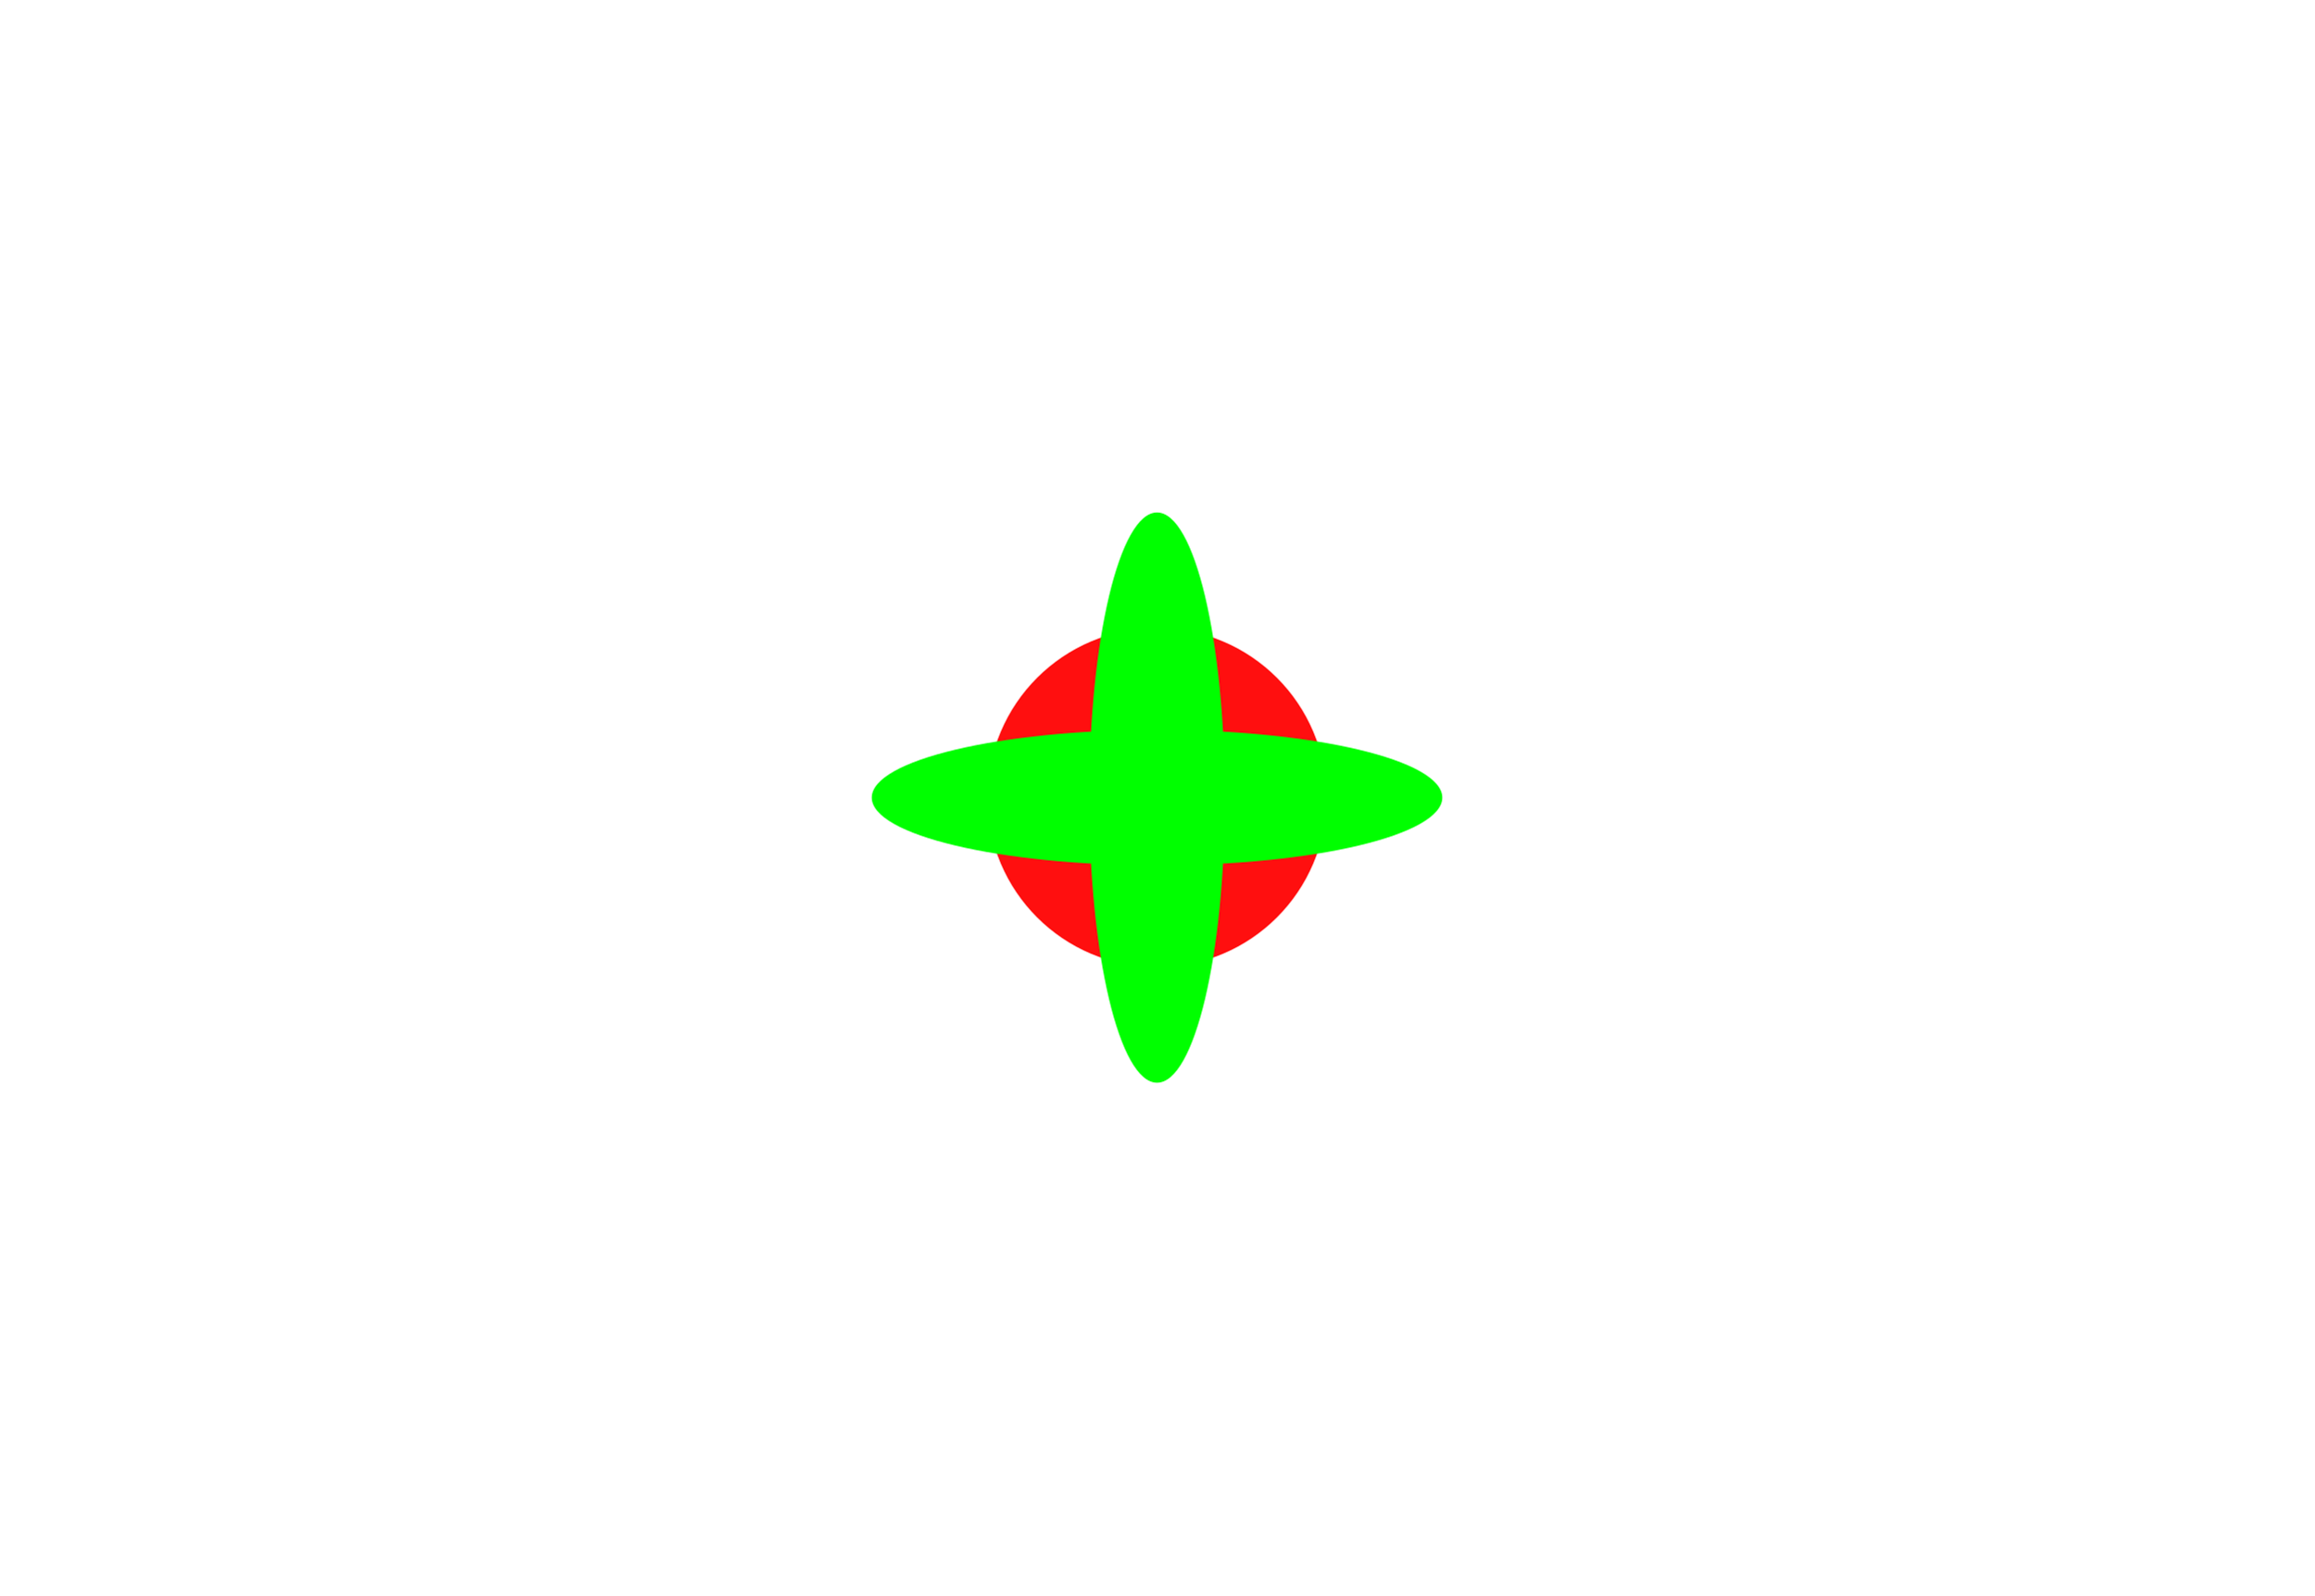
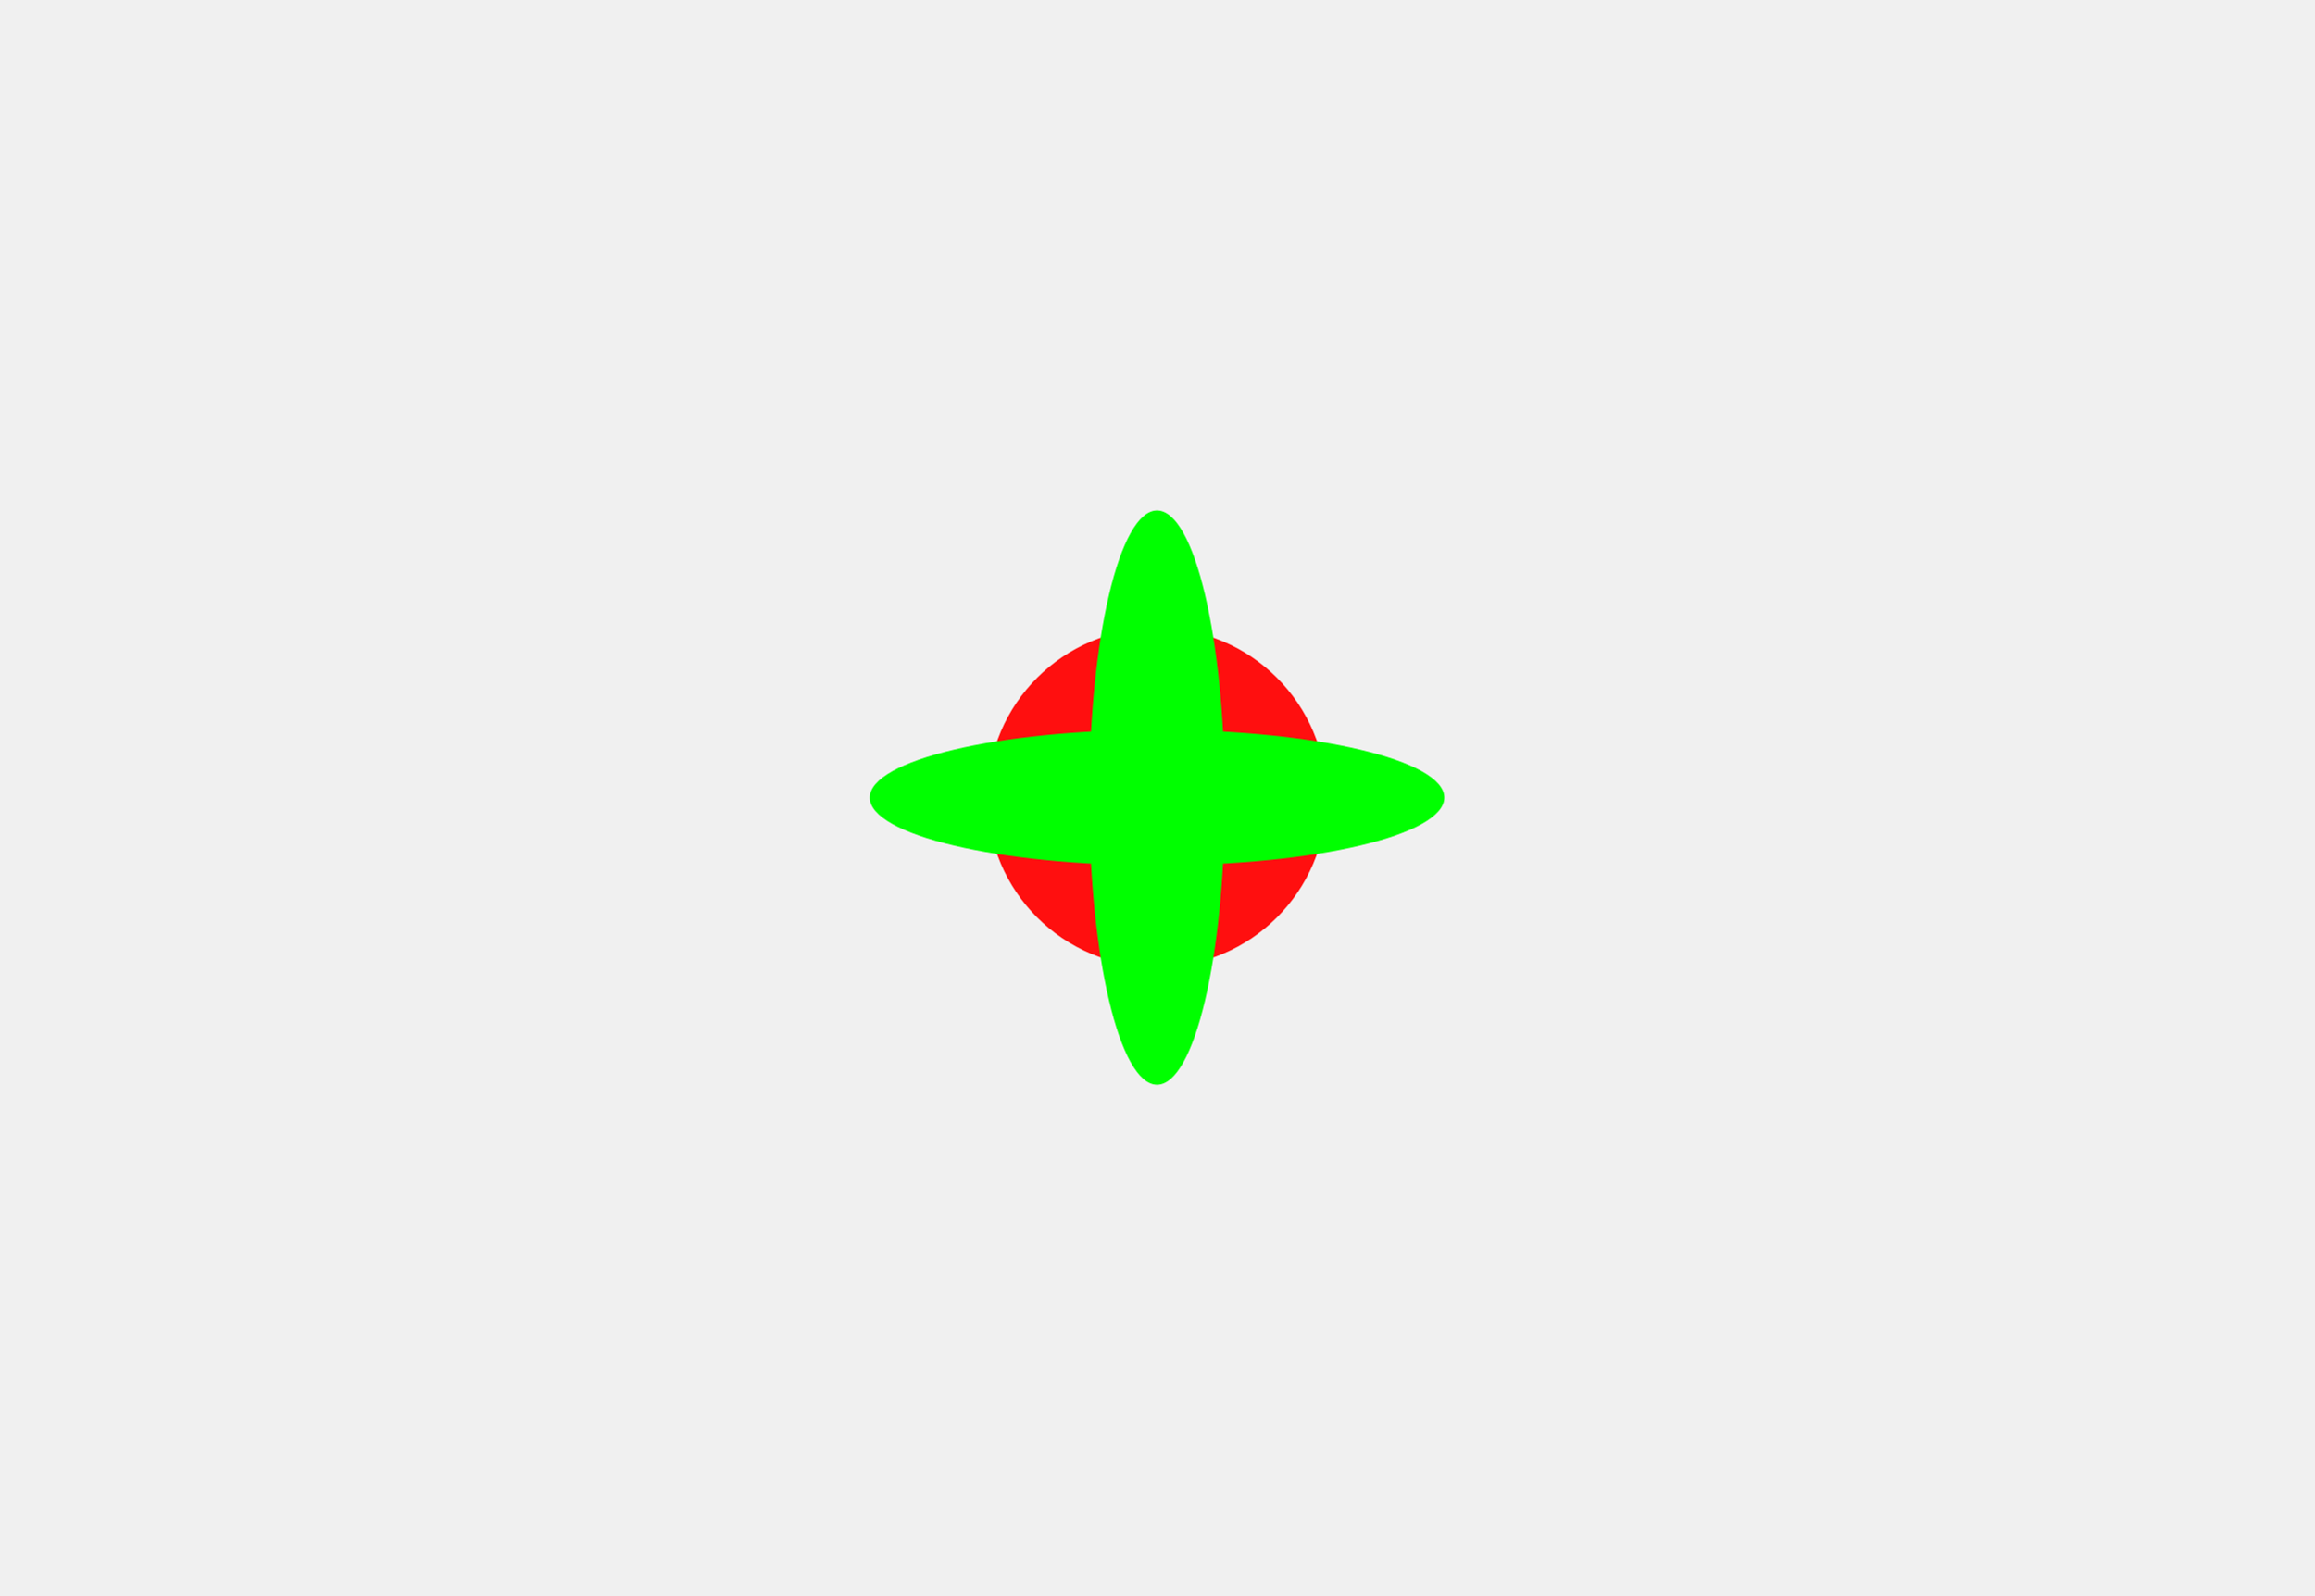
<svg xmlns="http://www.w3.org/2000/svg" width="580" height="400">
  <g>
-     <rect fill="#fff" id="canvas_background" height="402" width="582" y="-1" x="-1" />
-     <g display="none" overflow="visible" y="0" x="0" height="100%" width="100%" id="canvasGrid">
-       <rect fill="url(#gridpattern)" stroke-width="0" y="0" x="0" height="100%" width="100%" />
-     </g>
-   </g>
-   <g>
    <ellipse ry="42.5" rx="42.5" id="svg_1" cy="200" cx="290" stroke-width="0" stroke="#000" fill="#ff0f0f" />
-     <ellipse transform="rotate(90 290,200) " stroke="#000" ry="17" rx="71.5" id="svg_3" cy="200" cx="290" stroke-width="0" fill="#00ff00" />
-     <ellipse stroke="#000" ry="17" rx="71.5" id="svg_4" cy="200" cx="290" stroke-width="0" fill="#00ff00" />
+     <ellipse transform="rotate(90 290,200) " stroke="#000" ry="17" rx="72" id="svg_3" cy="200" cx="290" stroke-width="0" fill="#00ff00" />
+     <ellipse stroke="#000" ry="17" rx="72" id="svg_4" cy="200" cx="290" stroke-width="0" fill="#00ff00" />
  </g>
</svg>
